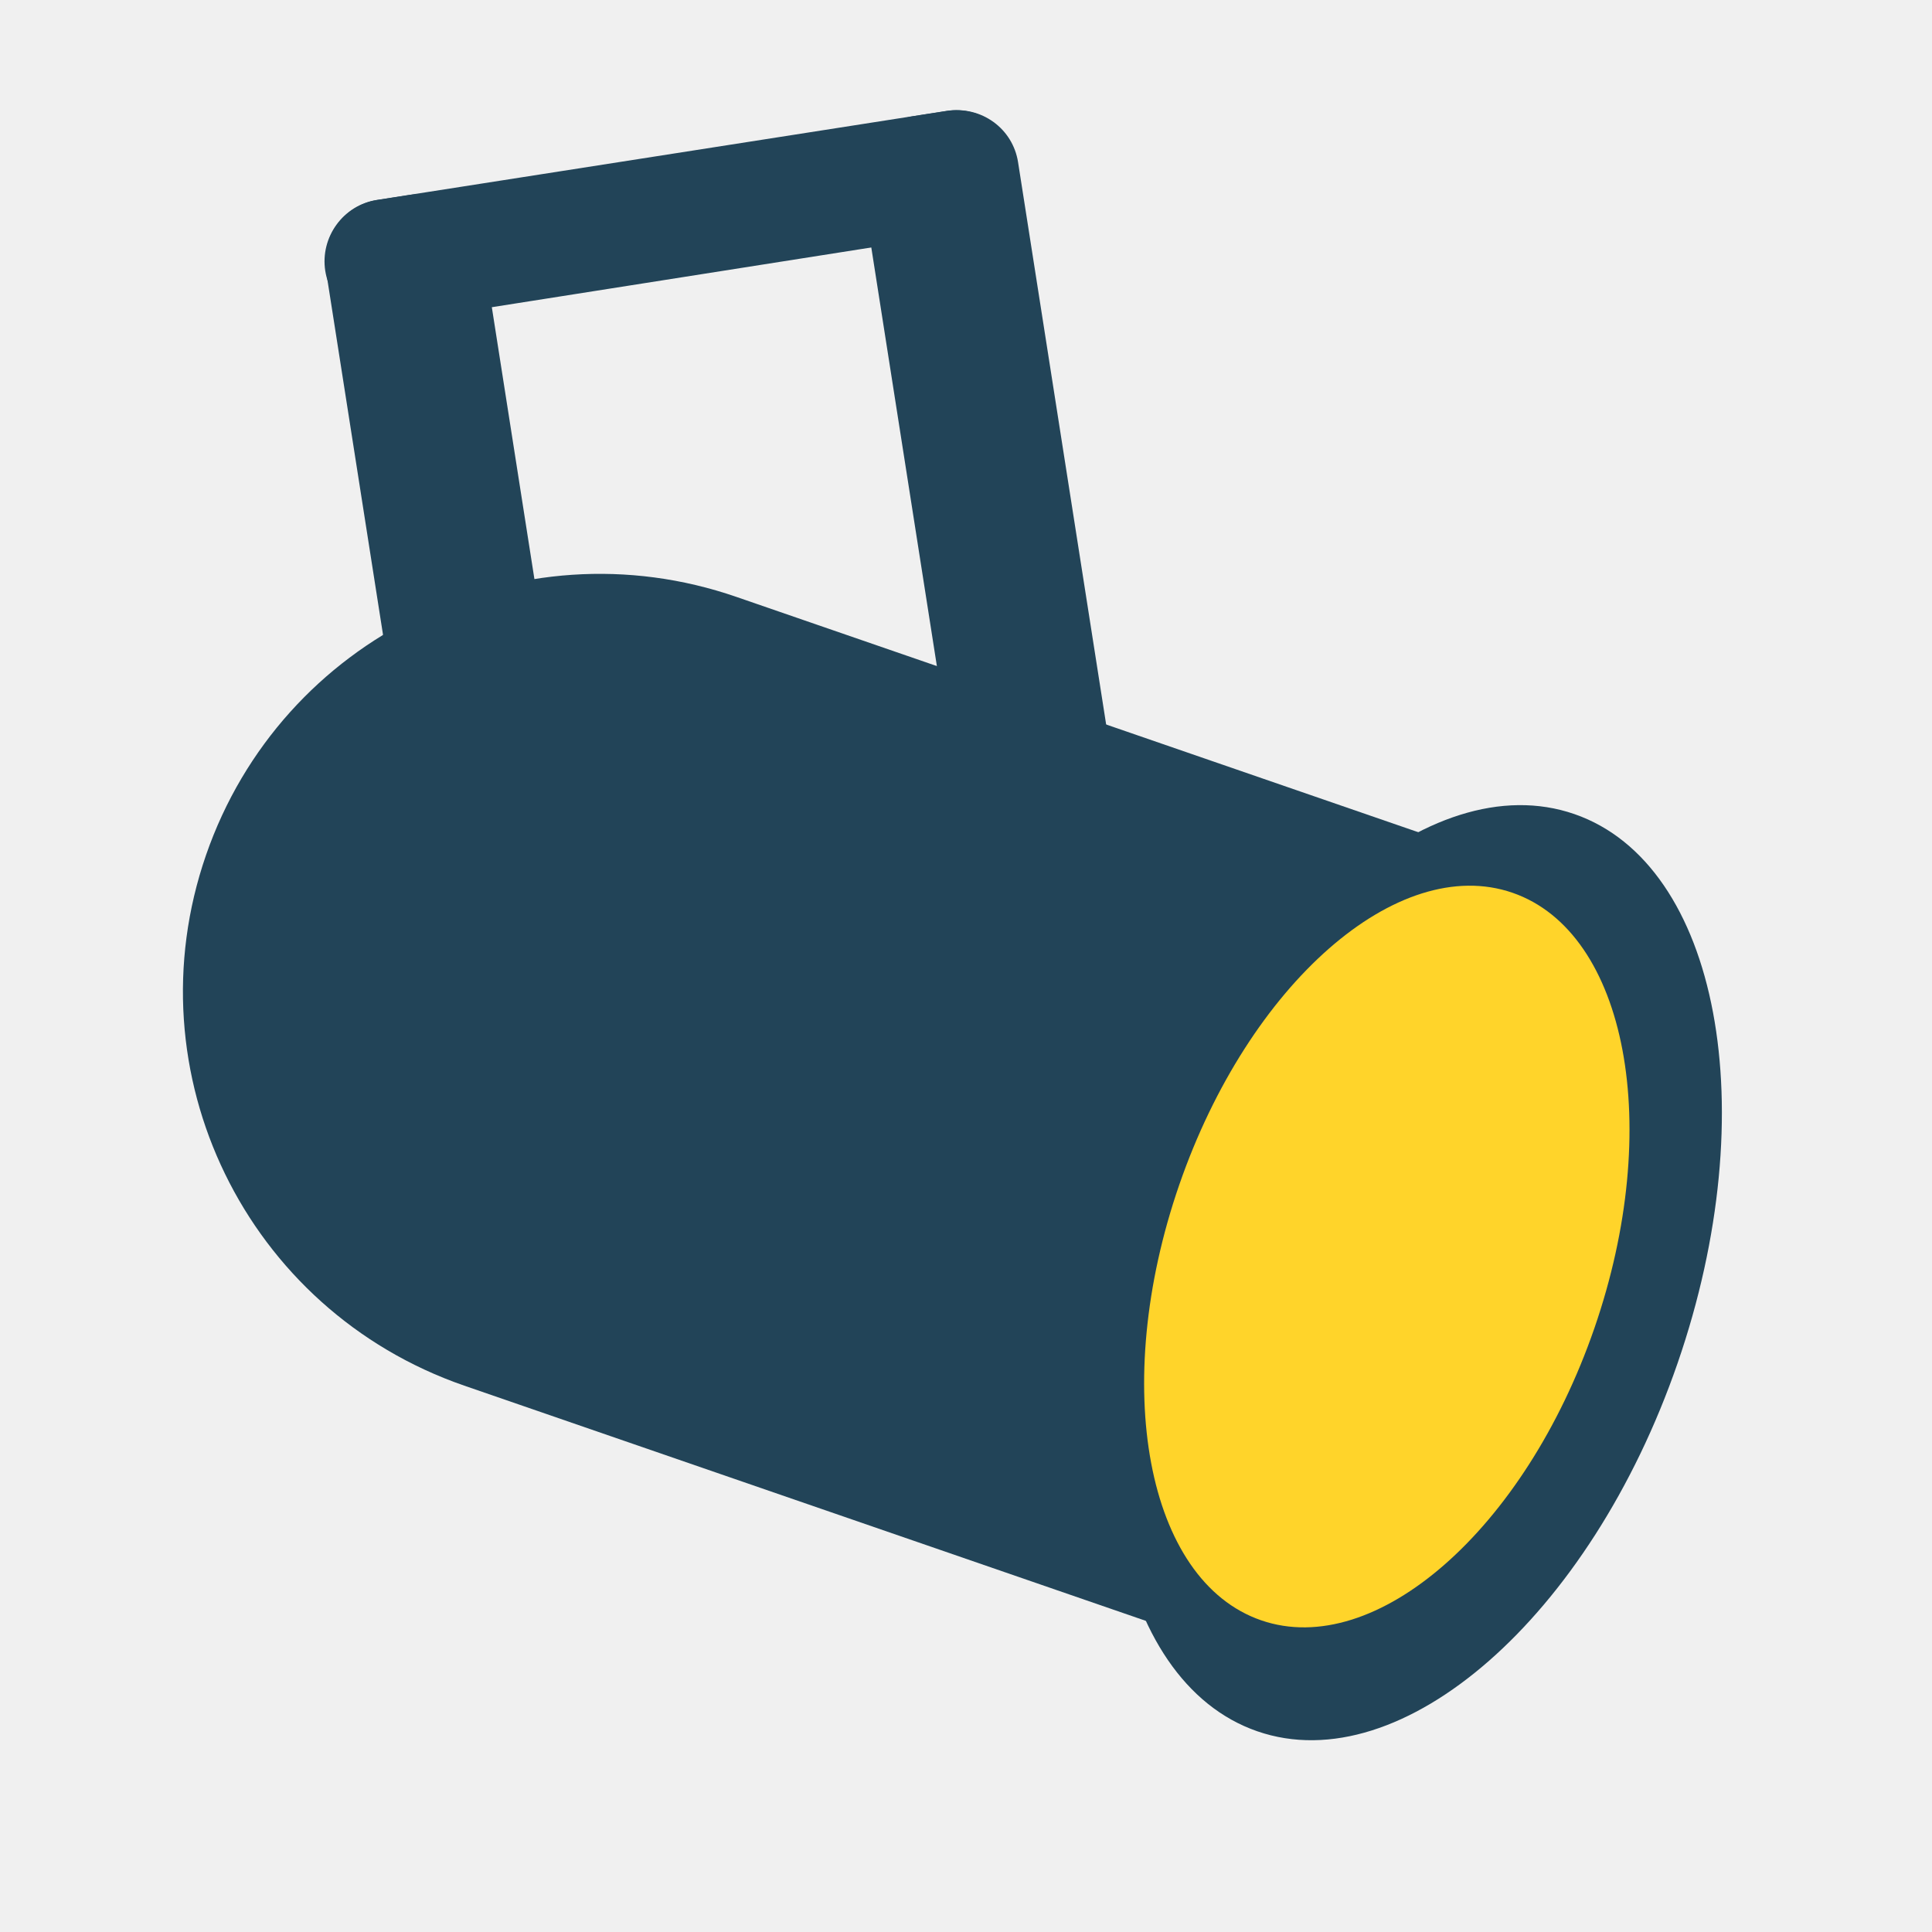
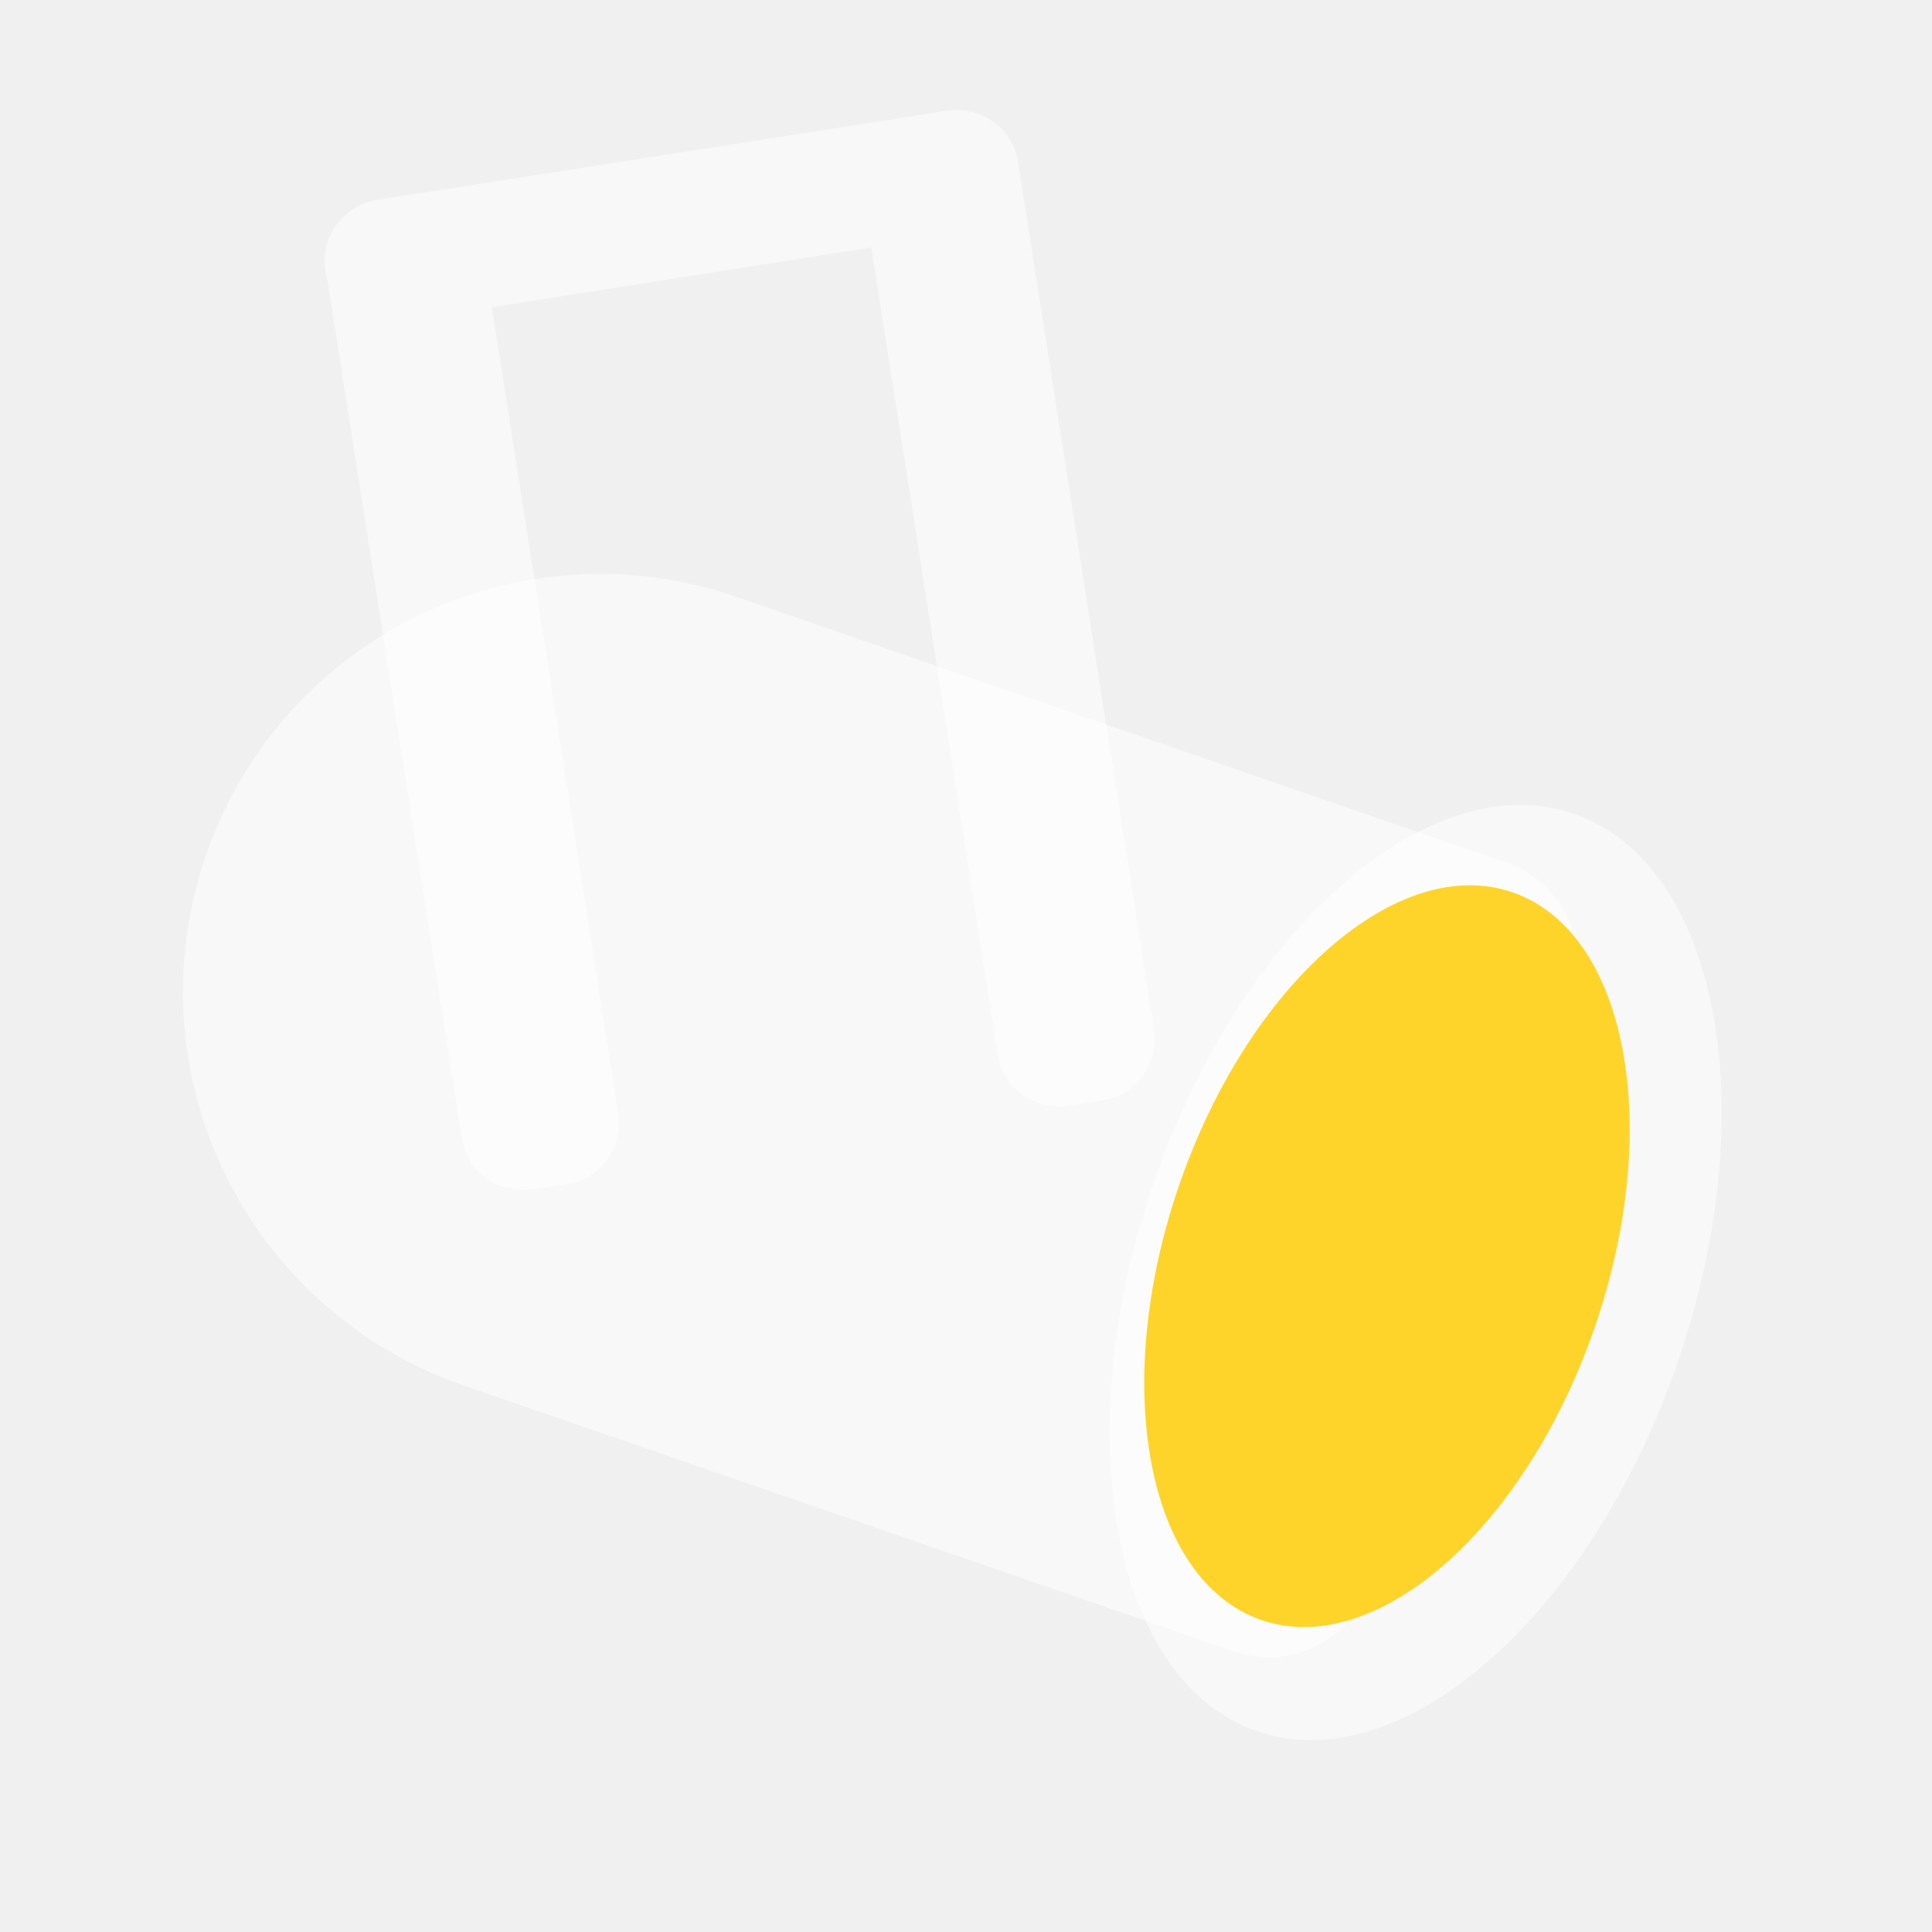
<svg xmlns="http://www.w3.org/2000/svg" version="1.1" id="svg3404" x="0px" y="0px" viewBox="0 0 256 256" style="enable-background:new 0 0 256 256;" xml:space="preserve">
  <style type="text/css">
- 	.st0{fill:#224458;}
- 	.st1{fill:#FFD42A;}
+ 	.st0{opacity:0.56;}
+ 	.st1{fill:#FFFFFF;}
+ 	.st2{opacity:0.56;fill:#FFFFFF;}
+ 	.st3{fill:#FFD42A;}
</style>
  <g>
-     <g>
-       <path class="st0" d="M54.5,25.8L50,26.5c-4.5,0.7-7.5,4.9-6.8,9.4l18,114.9c0.7,4.5,4.9,7.5,9.4,6.8l4.5-0.7    c4.5-0.7,7.5-4.9,6.8-9.4l-18-114.9C63.1,28.1,58.9,25.1,54.5,25.8z" />
-       <path class="st0" d="M125.5,14.7l-4.5,0.7c-4.5,0.7-7.5,4.9-6.8,9.4l18,114.9c0.7,4.5,4.9,7.5,9.4,6.8l4.5-0.7    c4.5-0.7,7.5-4.9,6.8-9.4l-18-114.9C134.2,17,130,14,125.5,14.7z" />
-       <path class="st0" d="M128.1,30.8L52.5,42.7c-4.5,0.7-8.7-2.4-9.4-6.8l0,0c-0.7-4.5,2.4-8.7,6.8-9.4l75.5-11.8    c4.5-0.7,8.7,2.4,9.4,6.8l0,0C135.6,25.9,132.5,30.1,128.1,30.8z" />
+     <g class="st0">
+       <path class="st1" d="M54.5,25.8L50,26.5c-4.5,0.7-7.5,4.9-6.8,9.4l18,114.9c0.7,4.5,4.9,7.5,9.4,6.8l4.5-0.7    c4.5-0.7,7.5-4.9,6.8-9.4l-18-114.9C63.1,28.1,58.9,25.1,54.5,25.8z" />
+       <path class="st1" d="M125.5,14.7l-4.5,0.7c-4.5,0.7-7.5,4.9-6.8,9.4l18,114.9c0.7,4.5,4.9,7.5,9.4,6.8l4.5-0.7    c4.5-0.7,7.5-4.9,6.8-9.4l-18-114.9C134.2,17,130,14,125.5,14.7z" />
+       <path class="st1" d="M128.1,30.8L52.5,42.7c-4.5,0.7-8.7-2.4-9.4-6.8l0,0c-0.7-4.5,2.4-8.7,6.8-9.4l75.5-11.8    c4.5-0.7,8.7,2.4,9.4,6.8l0,0C135.6,25.9,132.5,30.1,128.1,30.8z" />
    </g>
-     <path class="st0" d="M199.6,114.3l-102-35.2c-28.9-10-60.3,5.3-70.3,34.2s5.3,60.3,34.2,70.3l102,35.2c7.4,2.6,15.5-1.4,18-8.8   l26.8-77.7C210.9,124.9,206.9,116.9,199.6,114.3z" />
-     <ellipse transform="matrix(0.3266 -0.9451 0.9451 0.3266 -33.1022 290.8402)" class="st0" cx="187.6" cy="168.7" rx="64.3" ry="36.7" />
-     <ellipse transform="matrix(0.3266 -0.9451 0.9451 0.3266 -33.6283 285.8274)" class="st1" cx="183.8" cy="166.5" rx="51" ry="29.1" />
+     <path class="st2" d="M199.6,114.3l-102-35.2c-28.9-10-60.3,5.3-70.3,34.2s5.3,60.3,34.2,70.3l102,35.2c7.4,2.6,15.5-1.4,18-8.8   l26.8-77.7C210.9,124.9,206.9,116.9,199.6,114.3z" />
+     <ellipse transform="matrix(0.3266 -0.9452 0.9452 0.3266 -33.0577 290.8741)" class="st2" cx="187.6" cy="168.6" rx="64.3" ry="36.7" />
+     <ellipse transform="matrix(0.3266 -0.9452 0.9452 0.3266 -33.6252 285.7976)" class="st3" cx="183.8" cy="166.5" rx="51" ry="29.1" />
  </g>
</svg>
